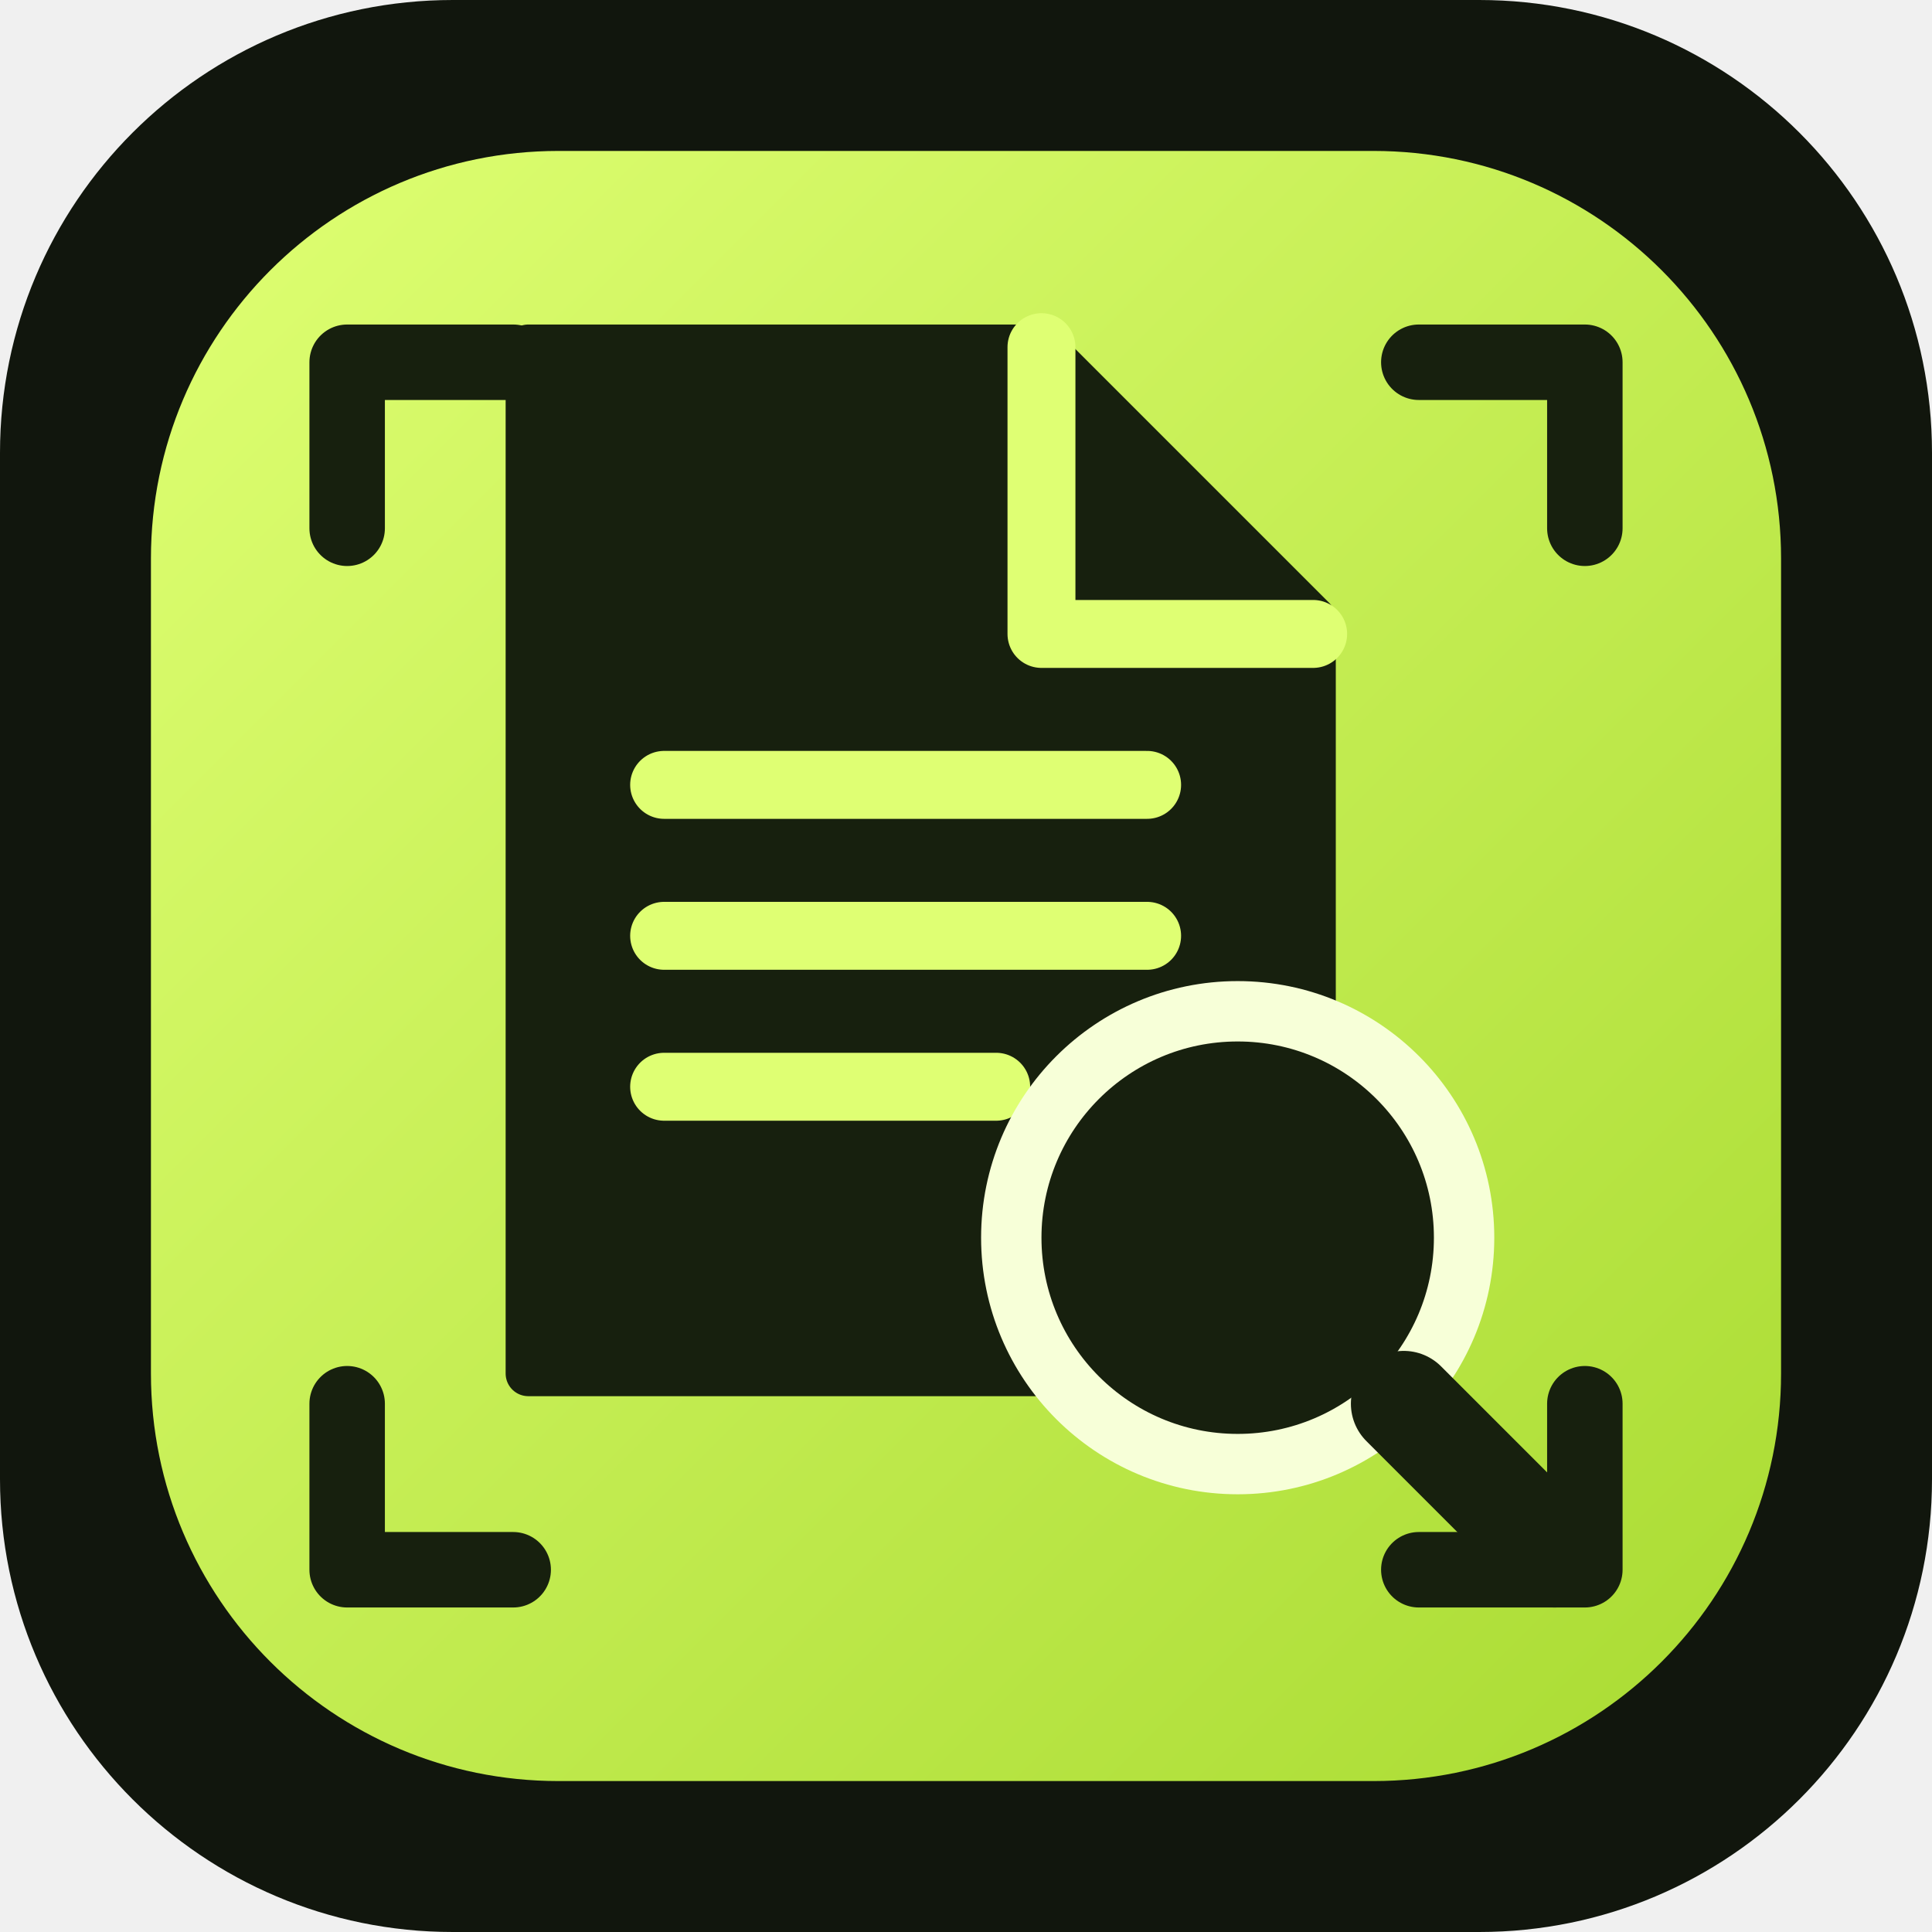
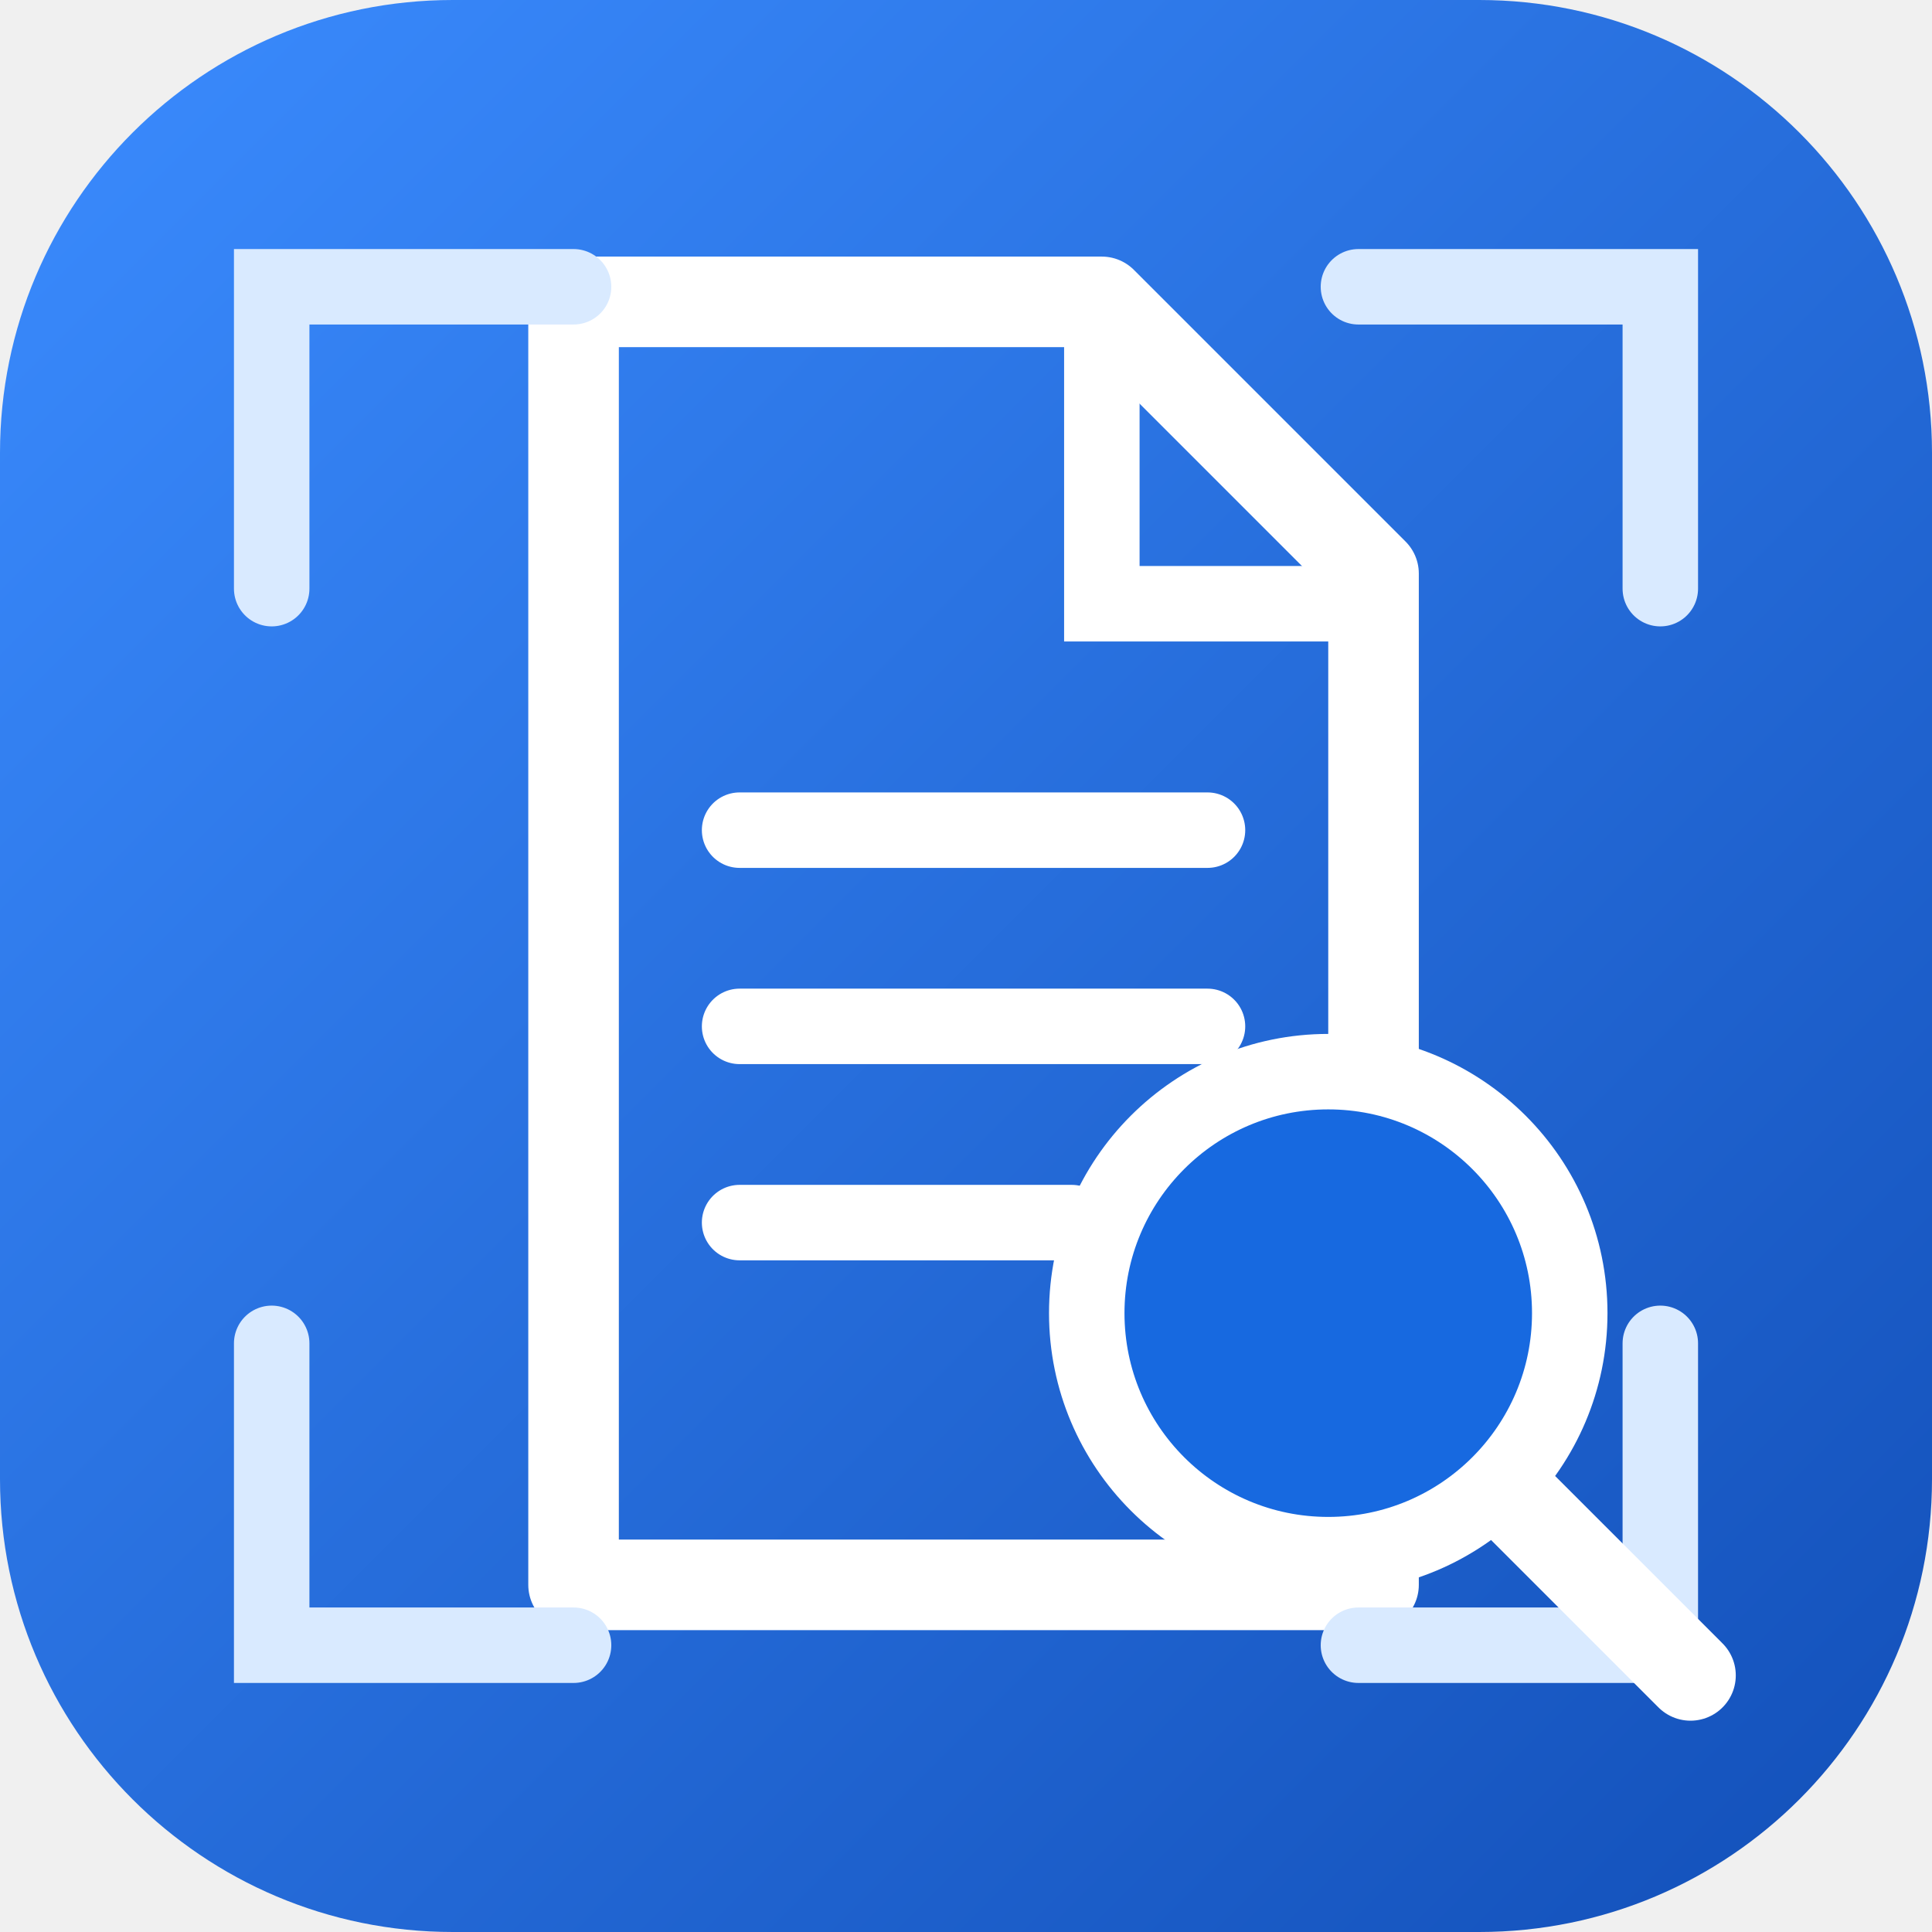
<svg xmlns="http://www.w3.org/2000/svg" viewBox="0 0 128 128">
  <defs>
-     <linearGradient id="bg" x1="0" y1="0" x2="1" y2="1">
-       <stop stop-color="#dfff73" />
-       <stop offset="1" stop-color="#a9db32" />
+     <linearGradient id="g" x1="0" y1="0" x2="1" y2="1">
+       <stop stop-color="#3b8cff" />
+       <stop offset="1" stop-color="#124fb8" />
    </linearGradient>
  </defs>
-   <rect width="128" height="128" rx="30" fill="#11160d" />
-   <rect x="10" y="10" width="108" height="108" rx="27" fill="url(#bg)" />
-   <path d="M35 23H69L87 41V91H35Z" fill="#17200e" stroke="#17200e" stroke-width="3" stroke-linejoin="round" />
-   <path d="M69 23V42H87M44 52H76M44 62H76M44 72H66" fill="none" stroke="#dfff73" stroke-width="4.5" stroke-linecap="round" stroke-linejoin="round" />
-   <path d="M23 35V24H34M94 24H105V35M23 93V104H34M94 104H105V93" fill="none" stroke="#17200e" stroke-width="5" stroke-linecap="round" stroke-linejoin="round" />
-   <circle cx="82" cy="82" r="15" fill="#17200e" stroke="#f7ffd8" stroke-width="4" />
-   <path d="m93 93 10 10" stroke="#17200e" stroke-width="7" stroke-linecap="round" />
+   <rect width="128" height="128" rx="30" fill="url(#g)" />
+   <path d="M38 20h35l18 18v67H38z" fill="none" stroke="#fff" stroke-width="6" stroke-linejoin="round" />
+   <path d="M73 20v20h18M49 55h31M49 68h31M49 81h22" fill="none" stroke="#fff" stroke-width="5" stroke-linecap="round" />
+   <path d="M18 39V19h20M90 19h20v20M18 89v20h20M90 109h20V89" fill="none" stroke="#d9eaff" stroke-width="5" stroke-linecap="round" />
+   <circle cx="88" cy="87" r="16" fill="#1769e0" stroke="#fff" stroke-width="5" />
+   <path d="m100 99 12 12" stroke="#fff" stroke-width="6" stroke-linecap="round" />
</svg>
